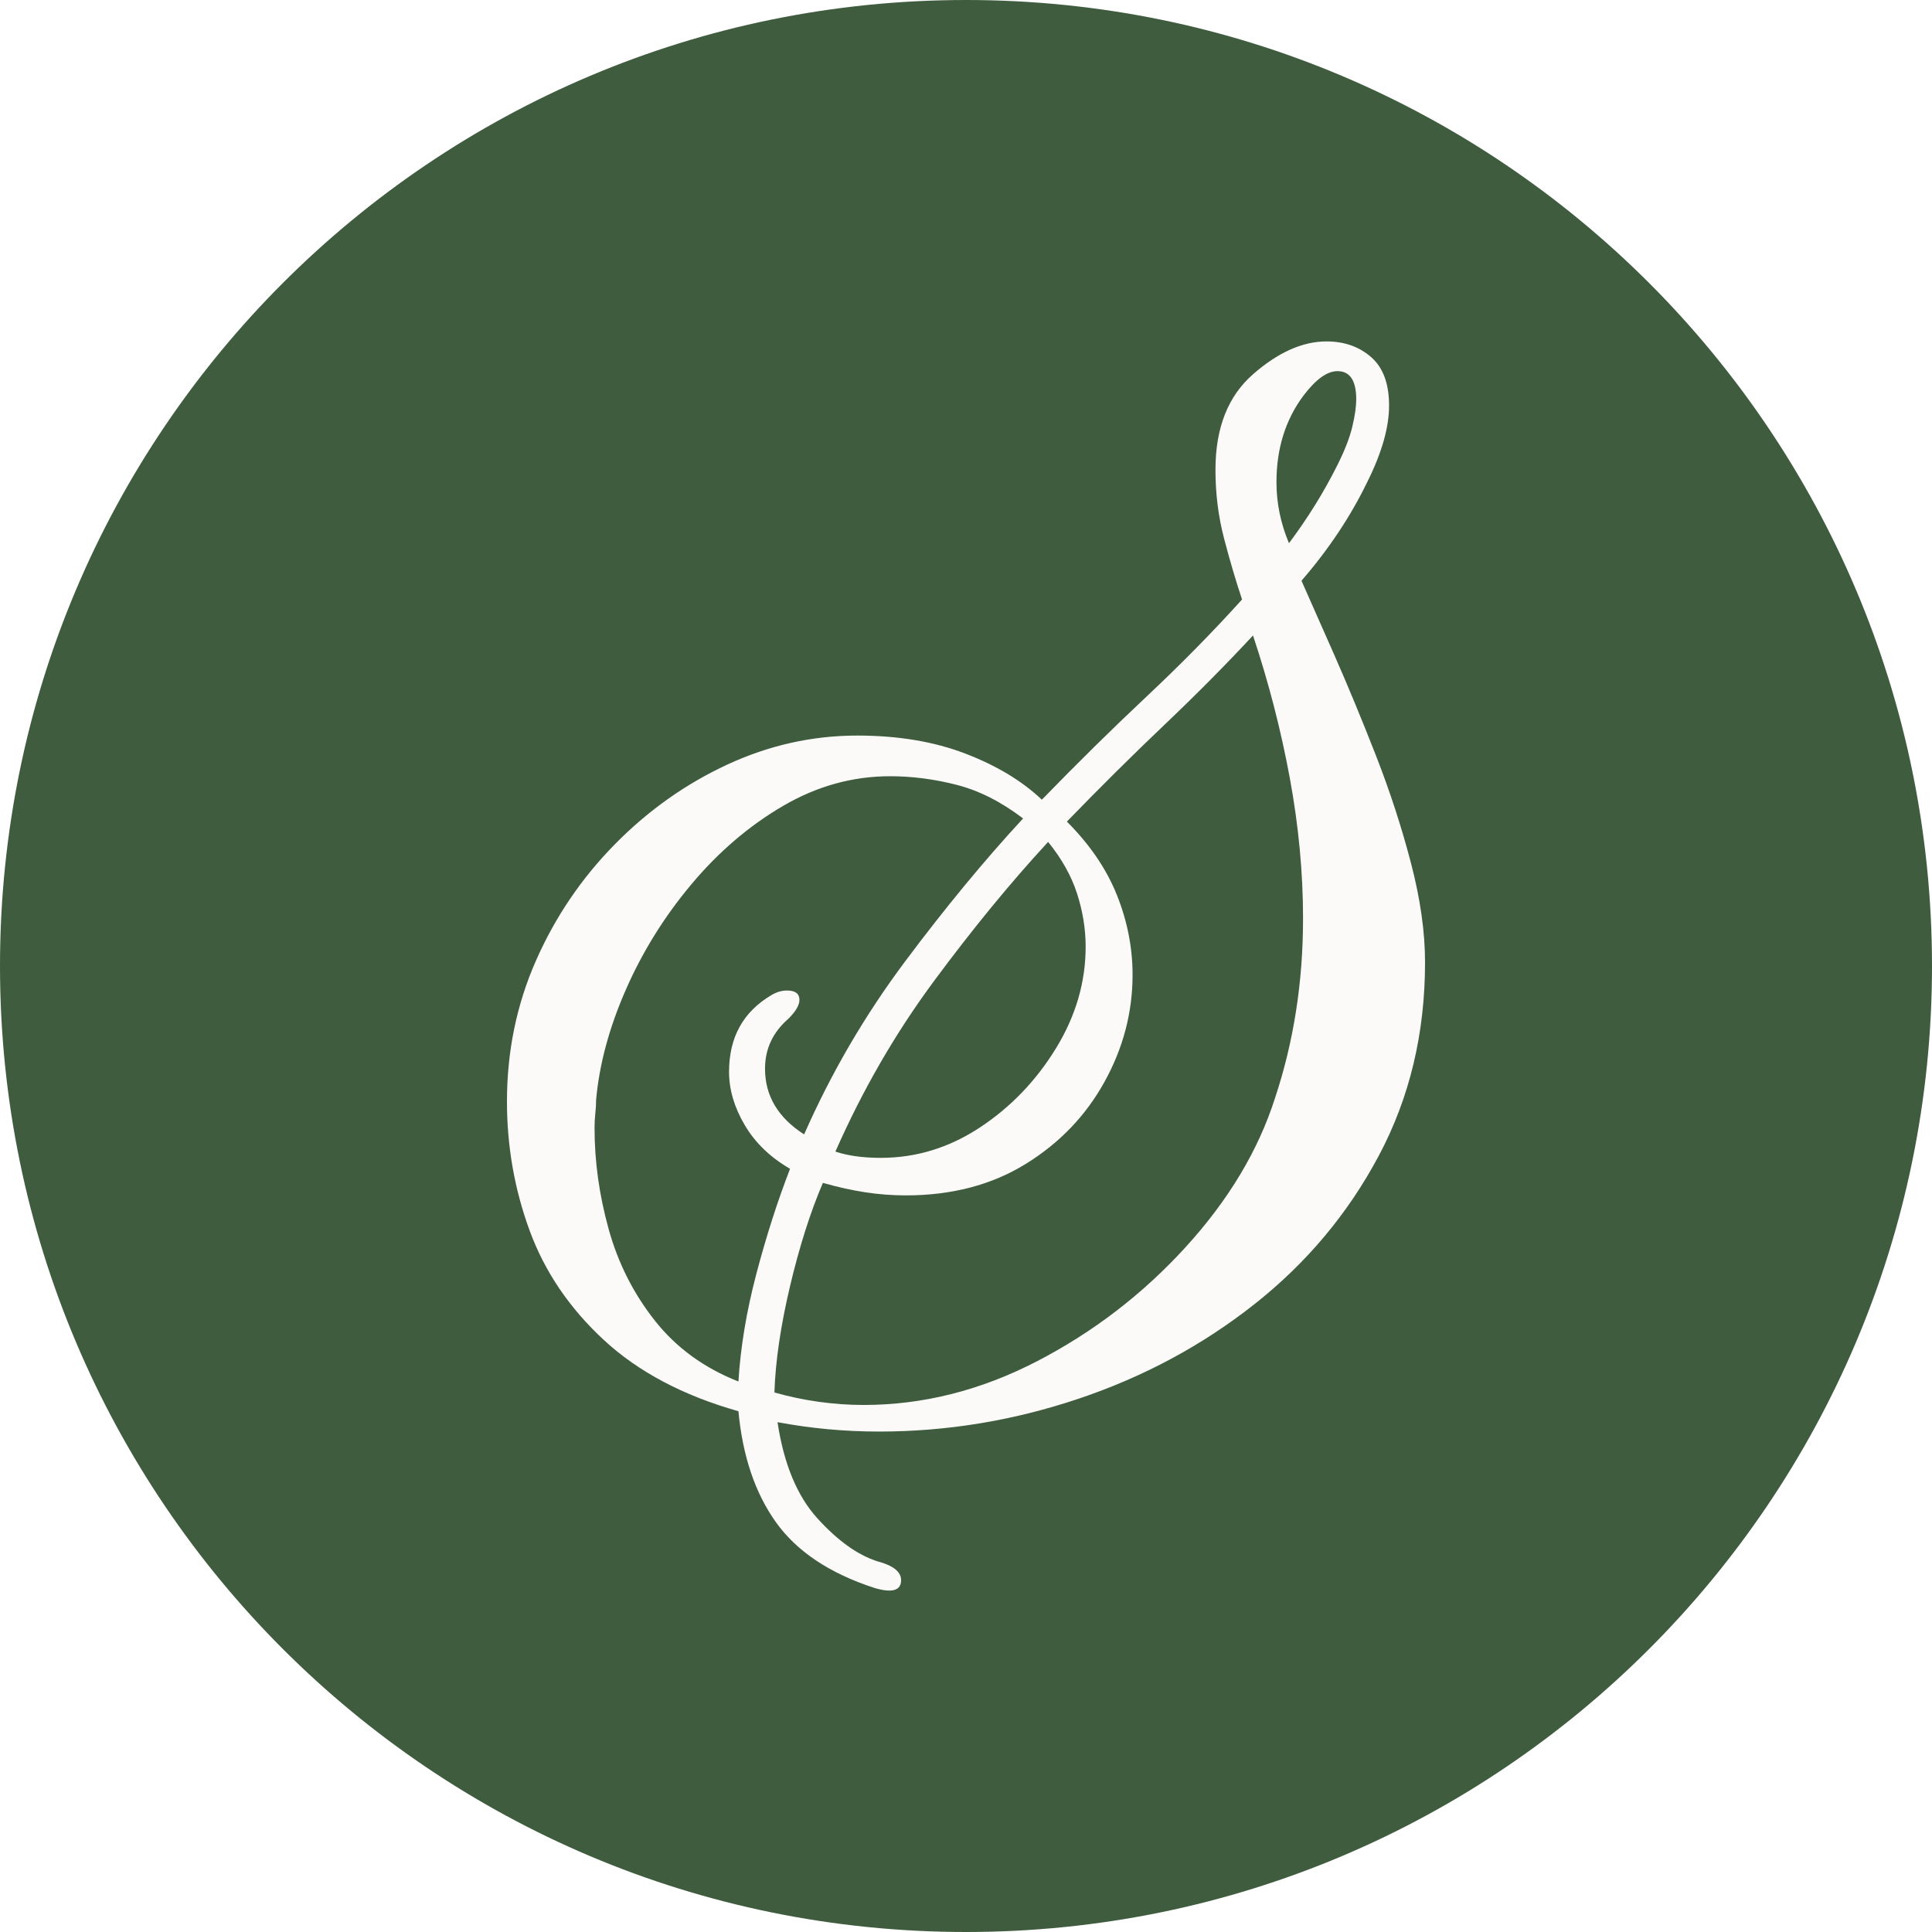
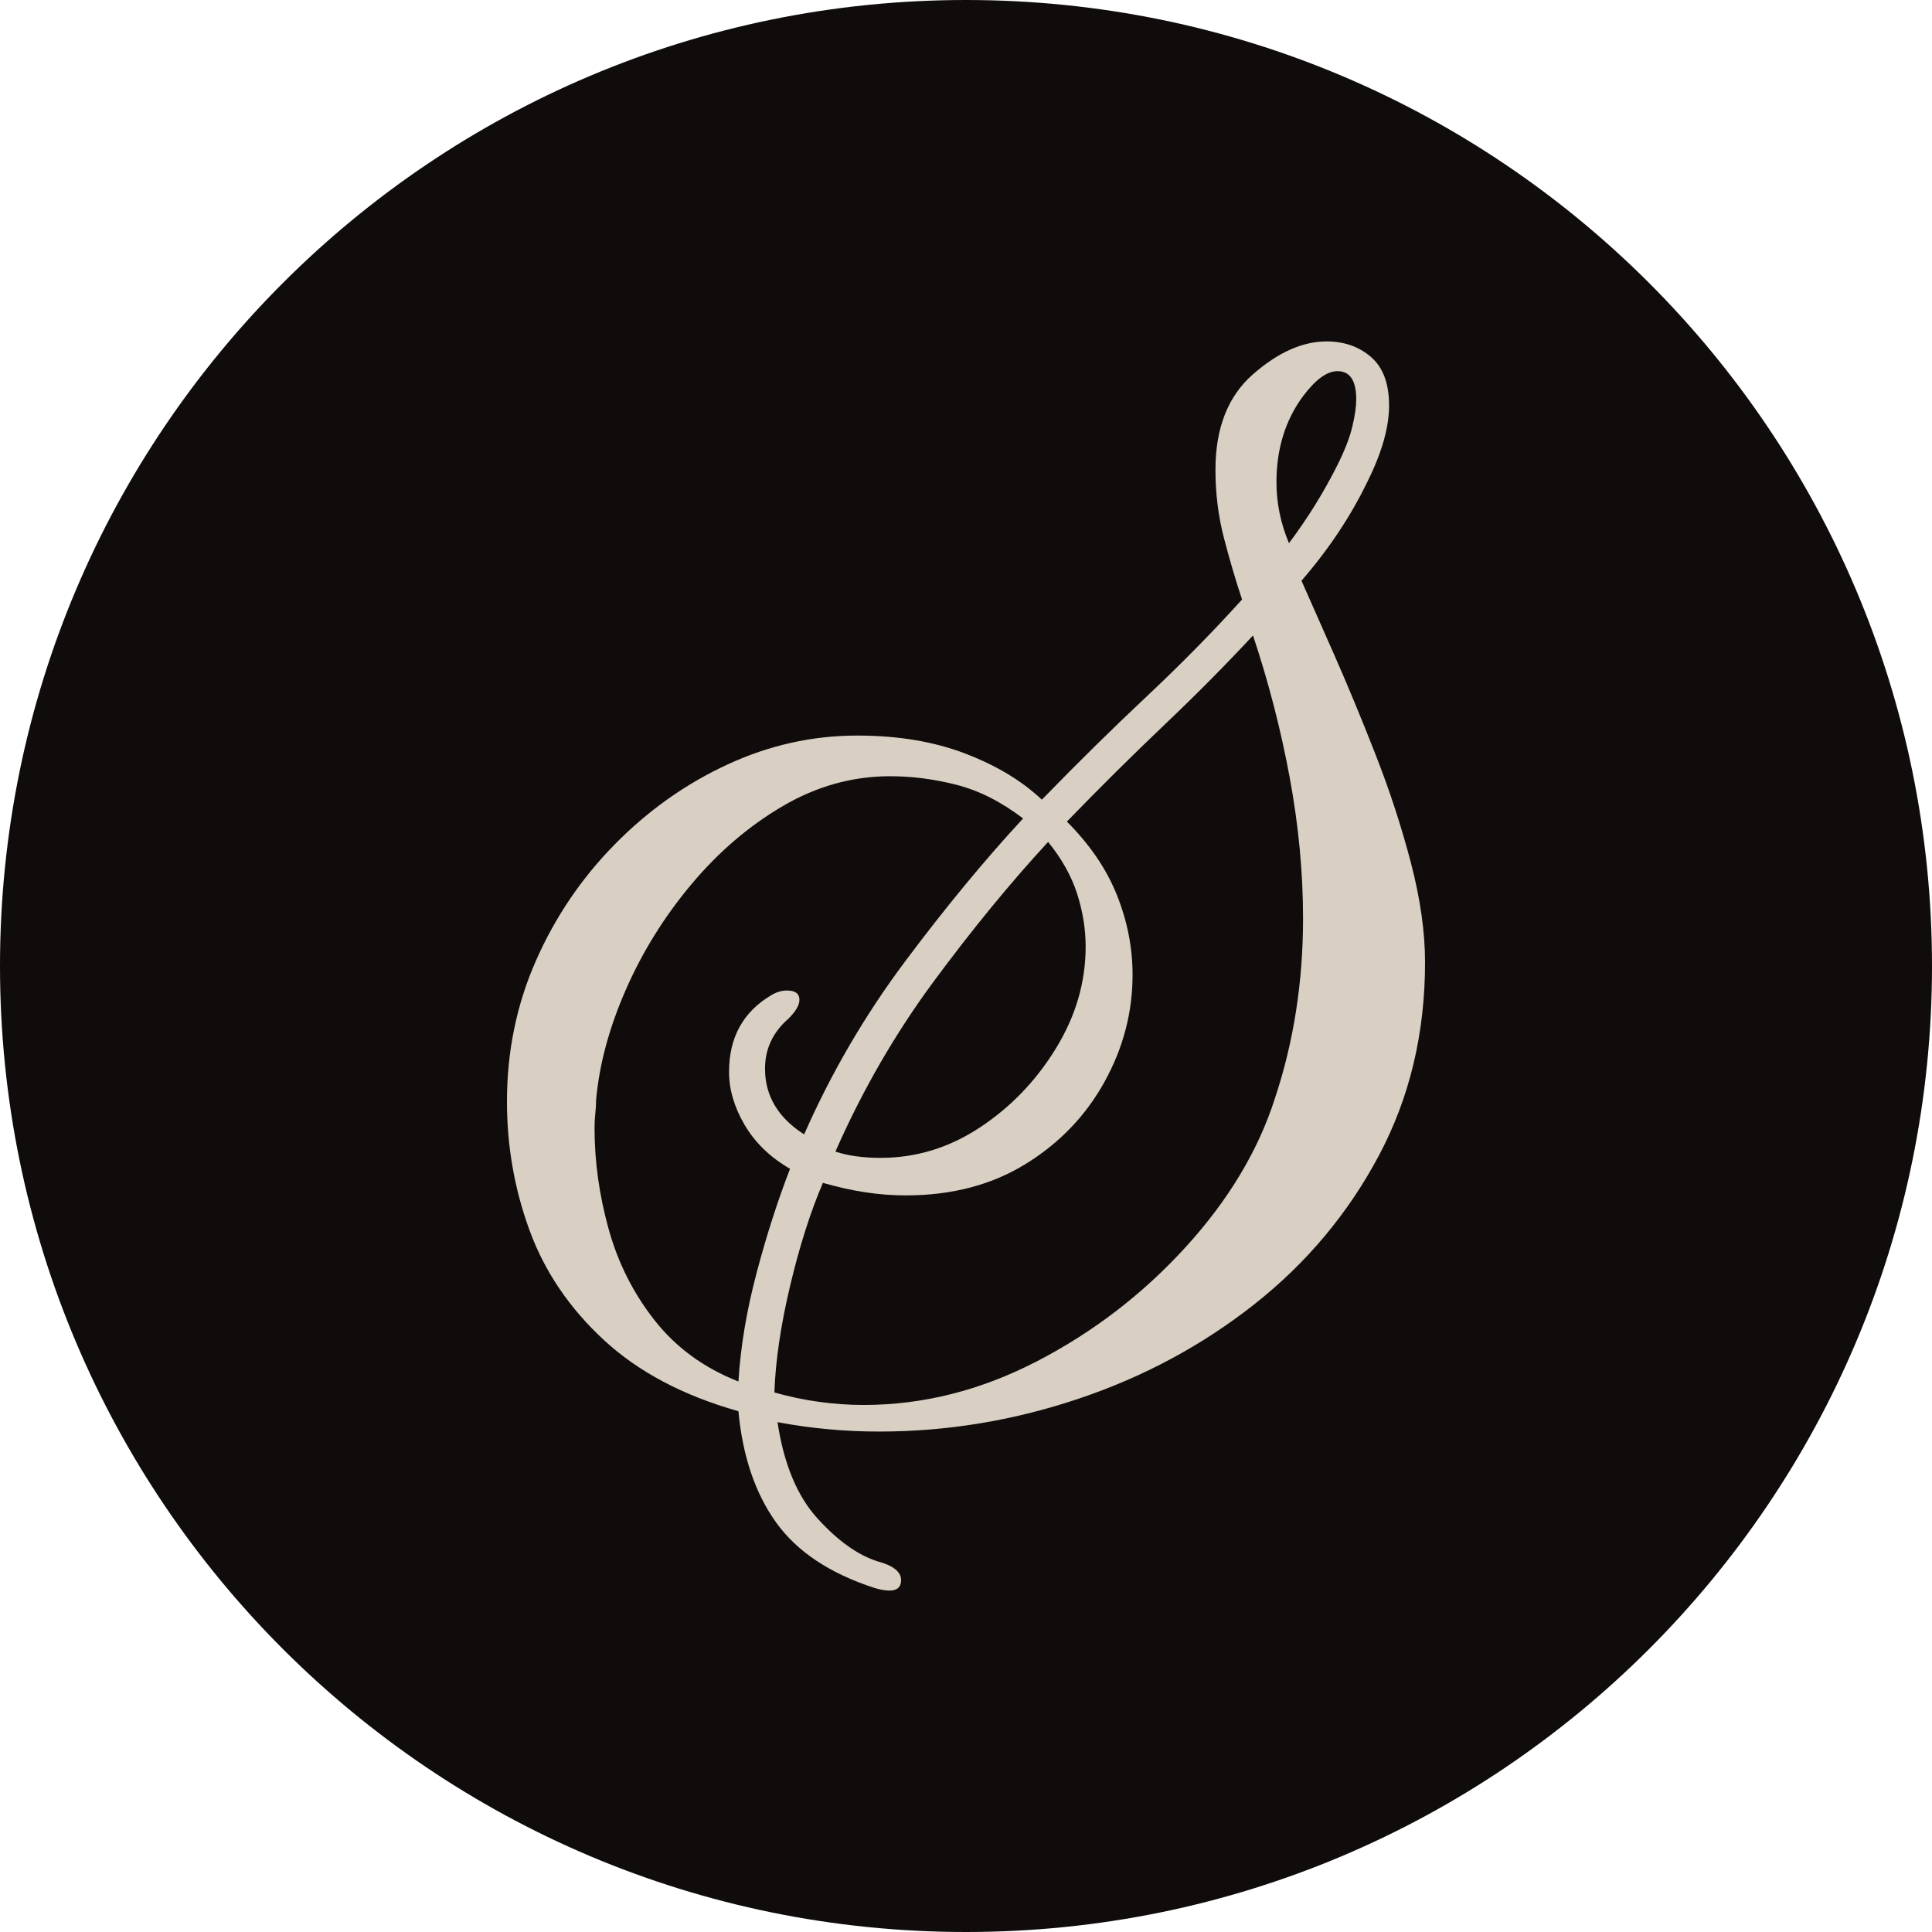
<svg xmlns="http://www.w3.org/2000/svg" viewBox="0 0 100 100">
-   <circle cx="50.0" cy="50.0" r="50.0" fill="#3f5c3f" />
+   <circle cx="50.0" cy="50.0" r="50.0" fill="#0f0c0b" />
  <svg x="12.50" y="12.50" width="75.00" height="75.00" viewBox="-59.96 -716.89 680.92 926.45">
-     <path d="M222 144Q179 130 159 102Q139 74 135 31Q82 16 49-14.50Q16-45 1.50-84.50Q-13-124-13-167Q-13-215 5.50-257Q24-299 56-331.50Q88-364 128-382.50Q168-401 211-401Q250-401 280-389.50Q310-378 329-360Q363-395 396-426Q429-457 457-488Q451-506 445.50-527Q440-548 440-571Q440-611 464-632Q488-653 511-653Q528-653 539.50-643Q551-633 551-612Q551-591 537-563Q521-530 495-500Q503-482 516-452.50Q529-423 542.50-388.50Q556-354 565-319.50Q574-285 574-256Q574-188 544.50-132.50Q515-77 465-37.50Q415 2 352.50 23Q290 44 225 44Q192 44 160 38Q166 78 185.50 99.50Q205 121 224 127Q239 131 239 139Q239 149 222 144M487-524Q505-548 518-574Q525-588 527.50-598.50Q530-609 530-616Q530-634 518-634Q508-634 496-618Q479-595 479-563Q479-543 487-524M215 27Q272 27 326-1Q380-29 421-74Q462-119 478-169Q496-223 496-284Q496-328 487.50-374Q479-420 464-465Q438-437 407.50-408Q377-379 345-346Q367-324 377-299Q387-274 387-248Q387-212 369-179.50Q351-147 318.50-127Q286-107 242-107Q229-107 216-109Q203-111 189-115Q177-87 168-49Q159-11 158 19Q172 23 186.50 25Q201 27 215 27M135 12Q137-21 146.50-57Q156-93 168-124Q149-135 139-152Q129-169 129-186Q129-219 156-235Q161-238 166-238Q174-238 174-232Q174-227 167-220Q152-207 152-188Q152-162 177-146Q203-205 241.50-256.50Q280-308 317-348Q296-364 274.50-369.50Q253-375 232-375Q196-375 163.50-356Q131-337 105-306Q79-275 63-238.50Q47-202 44-168Q44-164 43.50-159.50Q43-155 43-150Q43-118 52-85.50Q61-53 81.50-27Q102-1 135 12M226-131Q260-131 289.50-150.50Q319-170 338-201Q357-232 357-266Q357-283 351.50-300Q346-317 333-333Q297-294 260-244Q223-194 197-135Q209-131 226-131" fill="#fbfaf8" />
+     <path d="M222 144Q179 130 159 102Q139 74 135 31Q82 16 49-14.50Q16-45 1.50-84.50Q-13-124-13-167Q-13-215 5.50-257Q24-299 56-331.50Q88-364 128-382.50Q168-401 211-401Q250-401 280-389.50Q310-378 329-360Q363-395 396-426Q429-457 457-488Q451-506 445.50-527Q440-548 440-571Q440-611 464-632Q488-653 511-653Q528-653 539.50-643Q551-633 551-612Q551-591 537-563Q521-530 495-500Q503-482 516-452.50Q529-423 542.50-388.50Q556-354 565-319.50Q574-285 574-256Q574-188 544.50-132.50Q515-77 465-37.50Q415 2 352.50 23Q290 44 225 44Q192 44 160 38Q166 78 185.50 99.50Q205 121 224 127Q239 131 239 139Q239 149 222 144M487-524Q505-548 518-574Q525-588 527.50-598.50Q530-609 530-616Q530-634 518-634Q508-634 496-618Q479-595 479-563Q479-543 487-524M215 27Q272 27 326-1Q380-29 421-74Q462-119 478-169Q496-223 496-284Q496-328 487.50-374Q479-420 464-465Q438-437 407.50-408Q377-379 345-346Q367-324 377-299Q387-274 387-248Q387-212 369-179.50Q351-147 318.50-127Q286-107 242-107Q229-107 216-109Q203-111 189-115Q177-87 168-49Q159-11 158 19Q172 23 186.50 25Q201 27 215 27M135 12Q137-21 146.50-57Q156-93 168-124Q149-135 139-152Q129-169 129-186Q129-219 156-235Q161-238 166-238Q174-238 174-232Q174-227 167-220Q152-207 152-188Q152-162 177-146Q203-205 241.50-256.50Q280-308 317-348Q296-364 274.50-369.50Q253-375 232-375Q196-375 163.50-356Q131-337 105-306Q79-275 63-238.50Q47-202 44-168Q44-164 43.50-159.50Q43-155 43-150Q43-118 52-85.50Q61-53 81.50-27Q102-1 135 12M226-131Q260-131 289.50-150.50Q319-170 338-201Q357-232 357-266Q357-283 351.50-300Q346-317 333-333Q297-294 260-244Q223-194 197-135Q209-131 226-131" fill="#d9d0c3" />
  </svg>
</svg>
